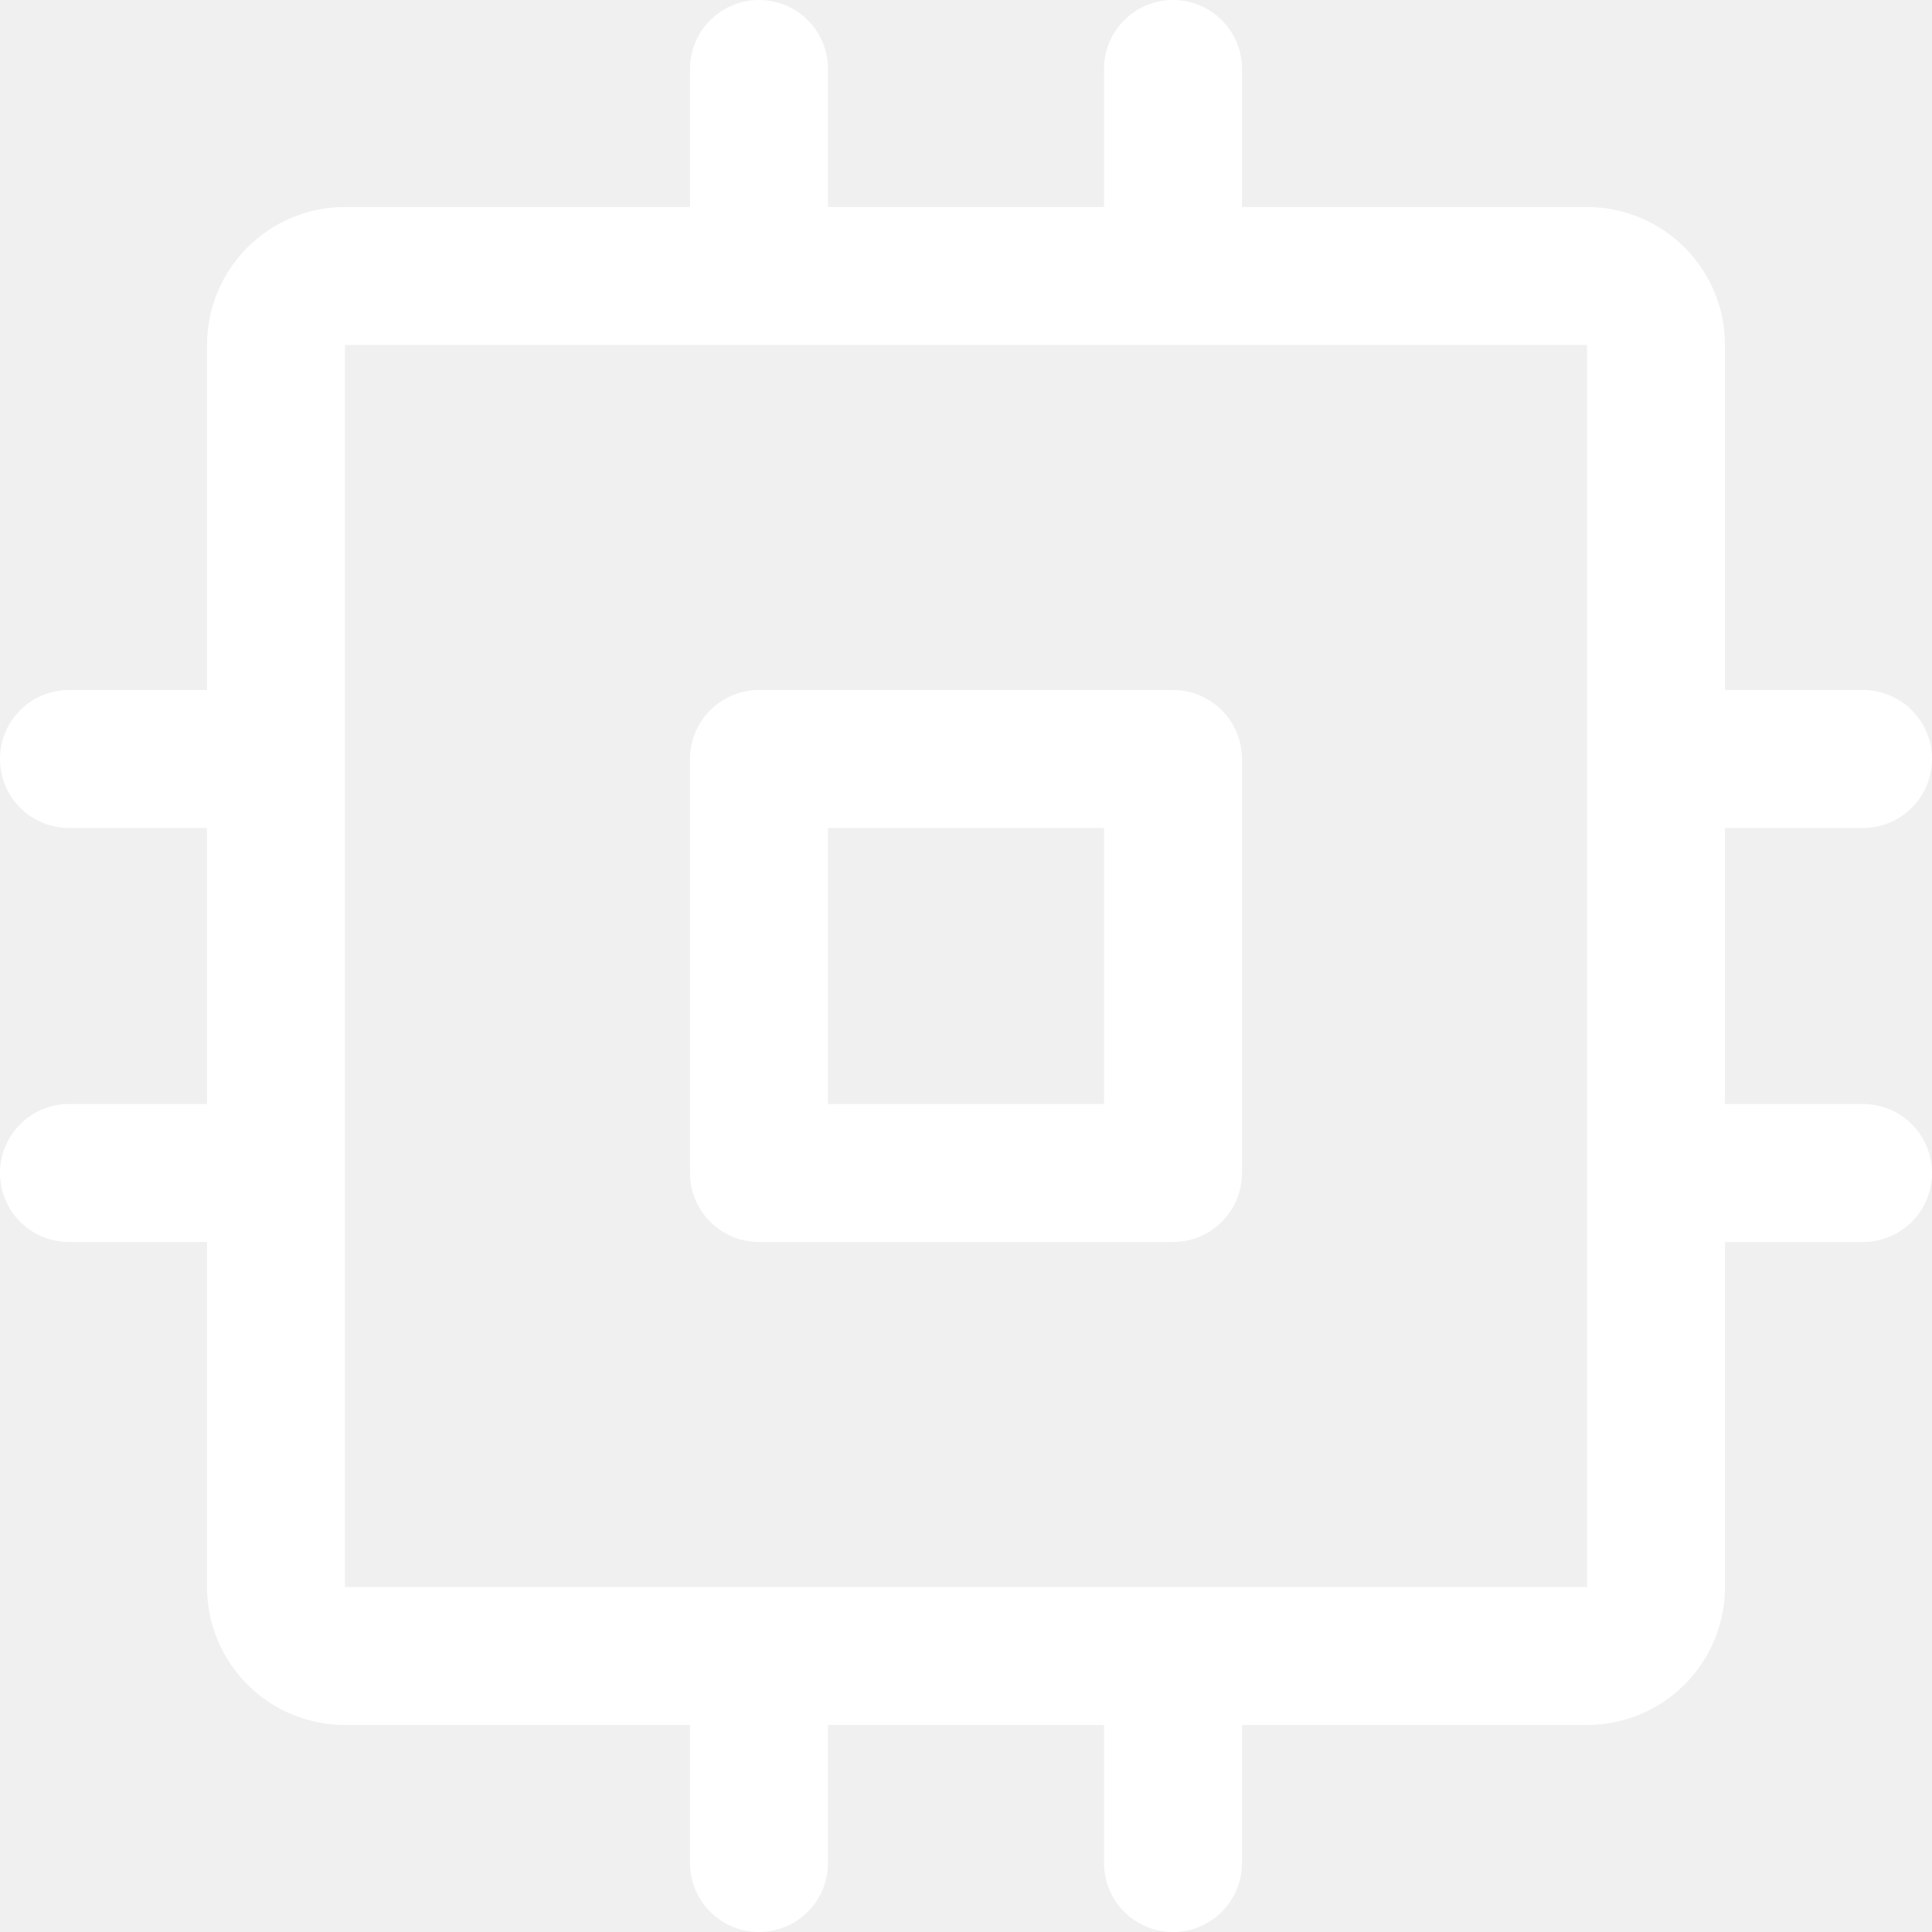
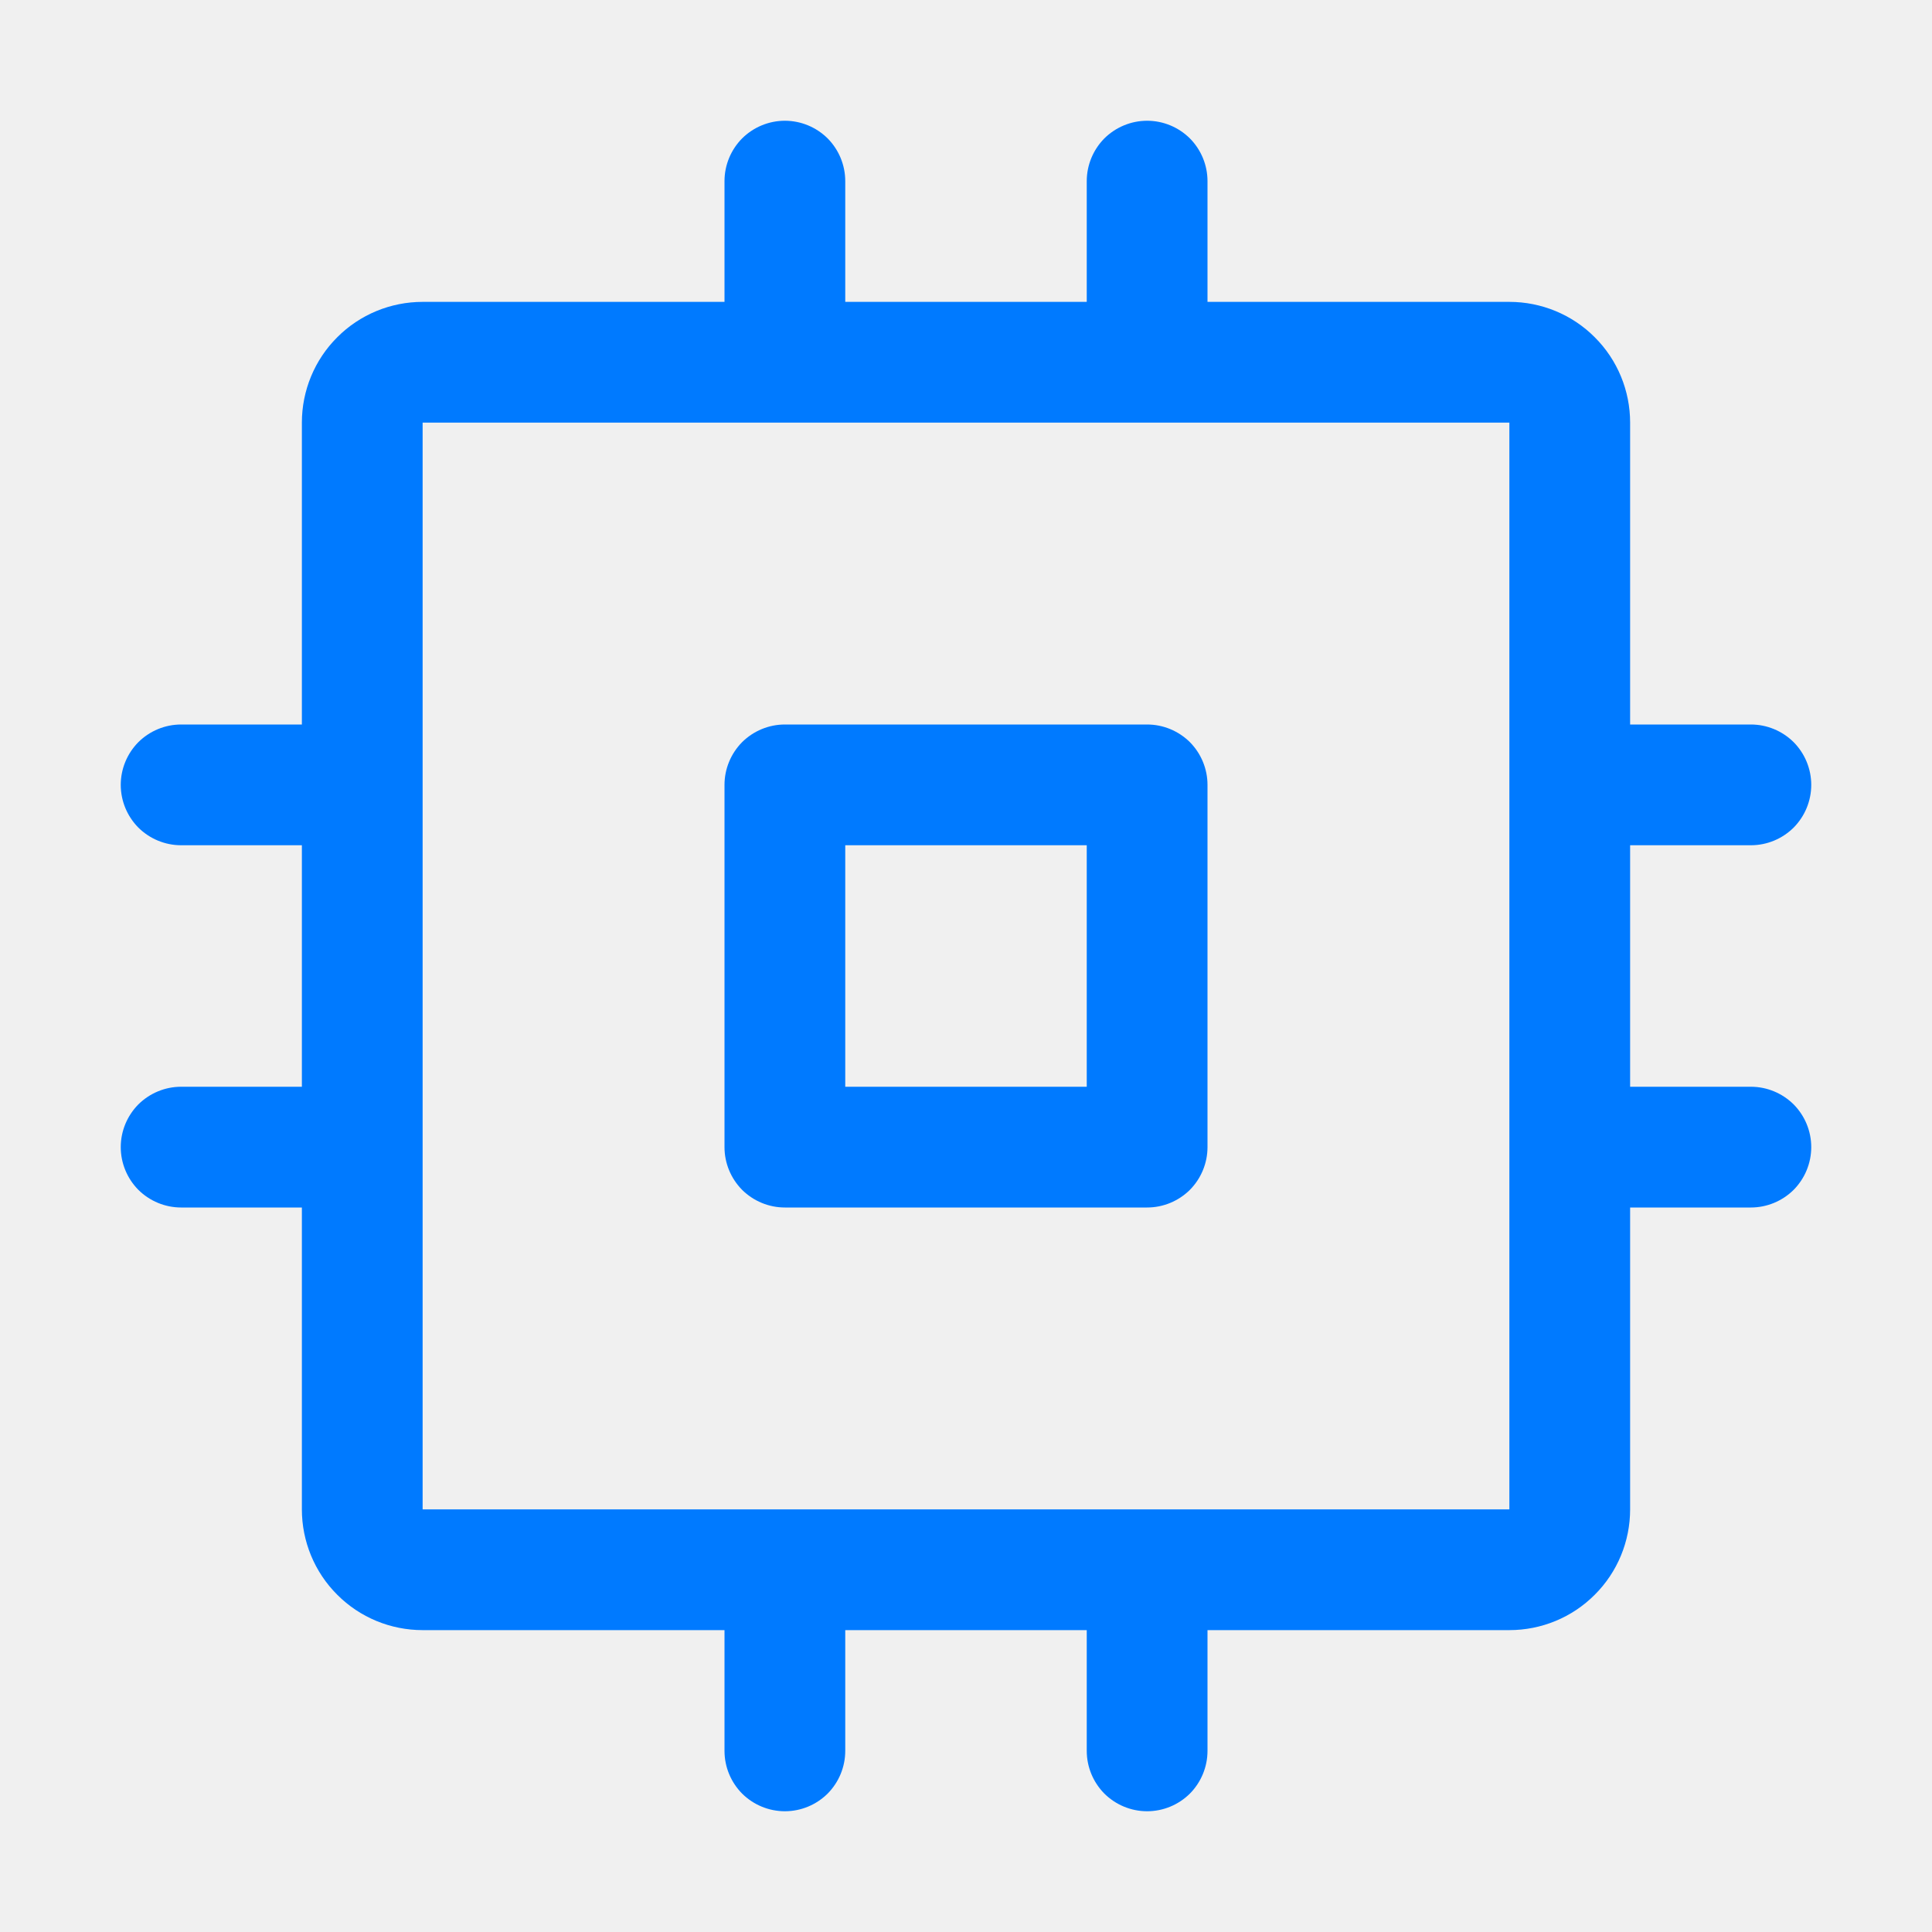
- <svg xmlns="http://www.w3.org/2000/svg" width="28" height="28" viewBox="0 0 28 28" fill="none">
-   <path d="M17 10H11C10.735 10 10.48 10.105 10.293 10.293C10.105 10.48 10 10.735 10 11V17C10 17.265 10.105 17.52 10.293 17.707C10.48 17.895 10.735 18 11 18H17C17.265 18 17.52 17.895 17.707 17.707C17.895 17.52 18 17.265 18 17V11C18 10.735 17.895 10.48 17.707 10.293C17.52 10.105 17.265 10 17 10ZM16 16H12V12H16V16ZM27 16H25V12H27C27.265 12 27.52 11.895 27.707 11.707C27.895 11.52 28 11.265 28 11C28 10.735 27.895 10.48 27.707 10.293C27.52 10.105 27.265 10 27 10H25V5C25 4.47 24.789 3.961 24.414 3.586C24.039 3.211 23.53 3 23 3H18V1C18 0.735 17.895 0.48 17.707 0.293C17.52 0.105 17.265 0 17 0C16.735 0 16.48 0.105 16.293 0.293C16.105 0.48 16 0.735 16 1V3H12V1C12 0.735 11.895 0.48 11.707 0.293C11.52 0.105 11.265 0 11 0C10.735 0 10.48 0.105 10.293 0.293C10.105 0.48 10 0.735 10 1V3H5C4.47 3 3.961 3.211 3.586 3.586C3.211 3.961 3 4.47 3 5V10H1C0.735 10 0.48 10.105 0.293 10.293C0.105 10.48 0 10.735 0 11C0 11.265 0.105 11.52 0.293 11.707C0.48 11.895 0.735 12 1 12H3V16H1C0.735 16 0.48 16.105 0.293 16.293C0.105 16.48 0 16.735 0 17C0 17.265 0.105 17.52 0.293 17.707C0.48 17.895 0.735 18 1 18H3V23C3 23.53 3.211 24.039 3.586 24.414C3.961 24.789 4.47 25 5 25H10V27C10 27.265 10.105 27.52 10.293 27.707C10.48 27.895 10.735 28 11 28C11.265 28 11.52 27.895 11.707 27.707C11.895 27.52 12 27.265 12 27V25H16V27C16 27.265 16.105 27.52 16.293 27.707C16.48 27.895 16.735 28 17 28C17.265 28 17.52 27.895 17.707 27.707C17.895 27.52 18 27.265 18 27V25H23C23.53 25 24.039 24.789 24.414 24.414C24.789 24.039 25 23.53 25 23V18H27C27.265 18 27.52 17.895 27.707 17.707C27.895 17.52 28 17.265 28 17C28 16.735 27.895 16.48 27.707 16.293C27.52 16.105 27.265 16 27 16ZM23 23H5V5H23V16.984C23 16.984 23 16.995 23 17C23 17.005 23 17.011 23 17.016V23Z" fill="white" />
+ <svg xmlns="http://www.w3.org/2000/svg" width="16" height="16" viewBox="0 0 16 16" fill="none">
+   <path d="M9.5 6H6.5C6.367 6 6.24 6.053 6.146 6.146C6.053 6.24 6 6.367 6 6.5V9.5C6 9.633 6.053 9.76 6.146 9.854C6.24 9.947 6.367 10 6.5 10H9.5C9.633 10 9.76 9.947 9.854 9.854C9.947 9.76 10 9.633 10 9.5V6.5C10 6.367 9.947 6.24 9.854 6.146C9.76 6.053 9.633 6 9.5 6ZM9 9H7V7H9V9ZM14.5 9H13.5V7H14.5C14.633 7 14.76 6.947 14.854 6.854C14.947 6.76 15 6.633 15 6.5C15 6.367 14.947 6.24 14.854 6.146C14.76 6.053 14.633 6 14.5 6H13.5V3.5C13.5 3.235 13.395 2.98 13.207 2.793C13.02 2.605 12.765 2.5 12.5 2.5H10V1.5C10 1.367 9.947 1.24 9.854 1.146C9.76 1.053 9.633 1 9.5 1C9.367 1 9.24 1.053 9.146 1.146C9.053 1.24 9 1.367 9 1.5V2.5H7V1.5C7 1.367 6.947 1.24 6.854 1.146C6.76 1.053 6.633 1 6.5 1C6.367 1 6.24 1.053 6.146 1.146C6.053 1.24 6 1.367 6 1.5V2.5H3.5C3.235 2.5 2.98 2.605 2.793 2.793C2.605 2.98 2.5 3.235 2.5 3.5V6H1.5C1.367 6 1.24 6.053 1.146 6.146C1.053 6.24 1 6.367 1 6.5C1 6.633 1.053 6.76 1.146 6.854C1.24 6.947 1.367 7 1.5 7H2.5V9H1.5C1.367 9 1.24 9.053 1.146 9.146C1.053 9.24 1 9.367 1 9.5C1 9.633 1.053 9.76 1.146 9.854C1.24 9.947 1.367 10 1.5 10H2.5V12.5C2.5 12.765 2.605 13.02 2.793 13.207C2.98 13.395 3.235 13.5 3.5 13.5H6V14.5C6 14.633 6.053 14.76 6.146 14.854C6.24 14.947 6.367 15 6.5 15C6.633 15 6.76 14.947 6.854 14.854C6.947 14.76 7 14.633 7 14.5V13.5H9V14.5C9 14.633 9.053 14.76 9.146 14.854C9.24 14.947 9.367 15 9.5 15C9.633 15 9.76 14.947 9.854 14.854C9.947 14.76 10 14.633 10 14.5V13.5H12.5C12.765 13.5 13.02 13.395 13.207 13.207C13.395 13.02 13.5 12.765 13.5 12.5V10H14.5C14.633 10 14.76 9.947 14.854 9.854C14.947 9.76 15 9.633 15 9.5C15 9.367 14.947 9.24 14.854 9.146C14.76 9.053 14.633 9 14.5 9ZM12.5 12.5H3.5V3.5H12.5V9.492C12.5 9.492 12.5 9.498 12.5 9.5C12.5 9.502 12.5 9.506 12.5 9.508V12.5Z" fill="#007AFF" />
</svg>
